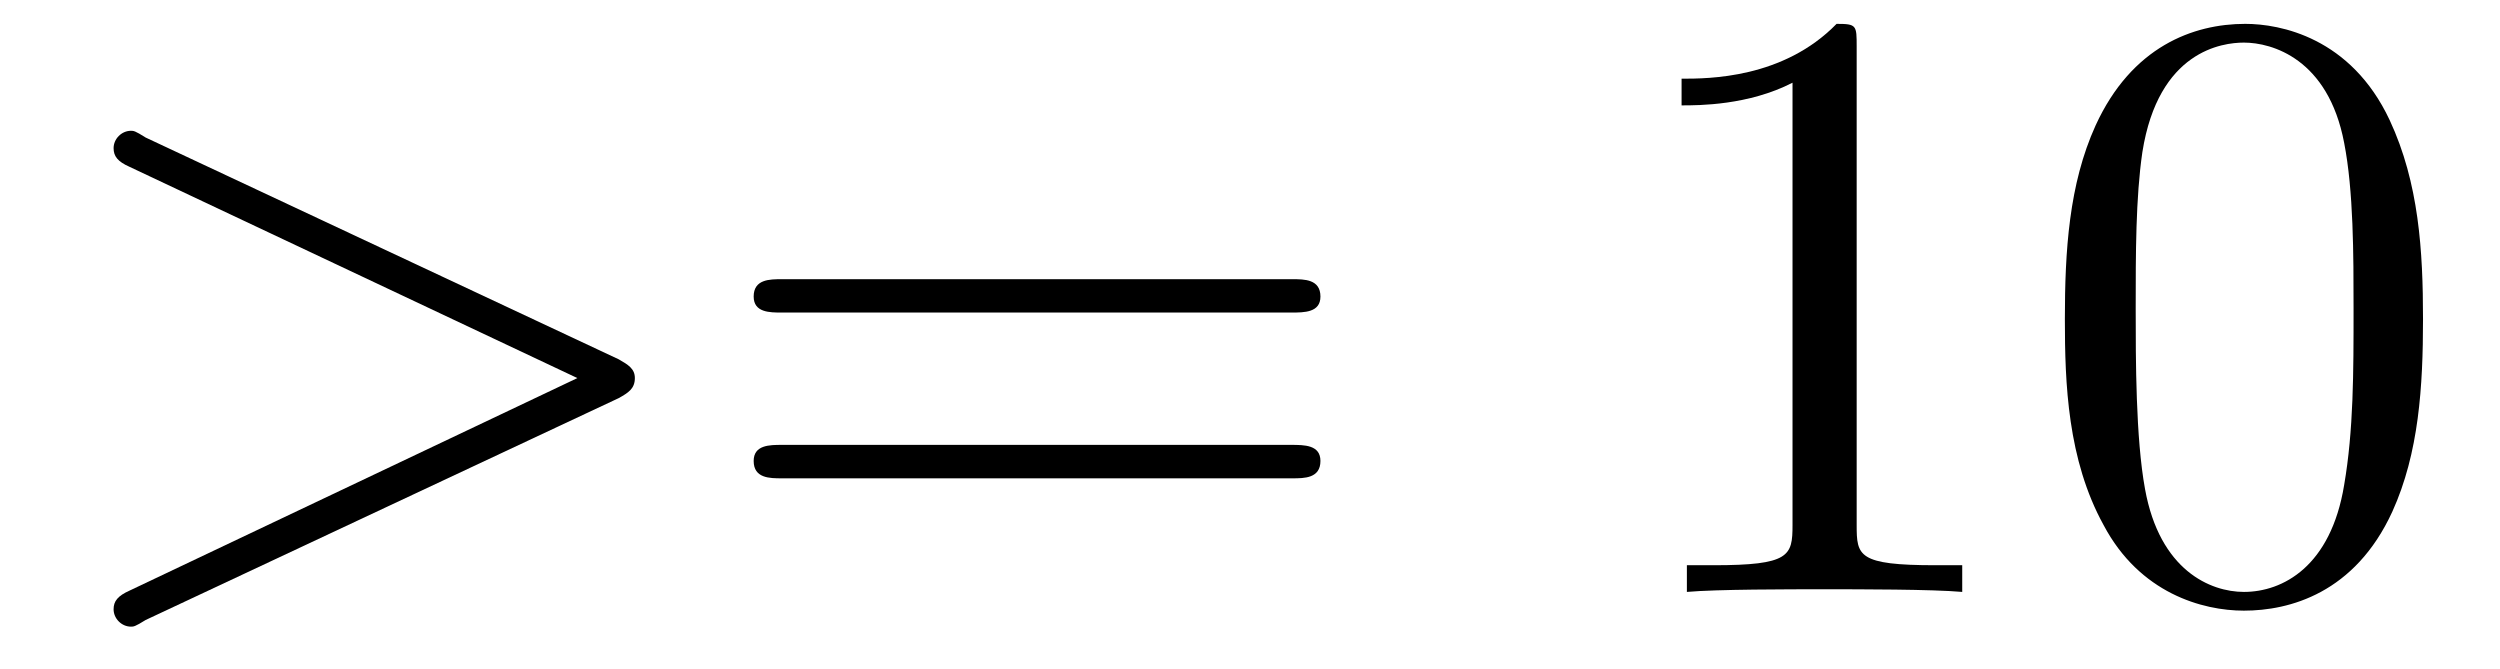
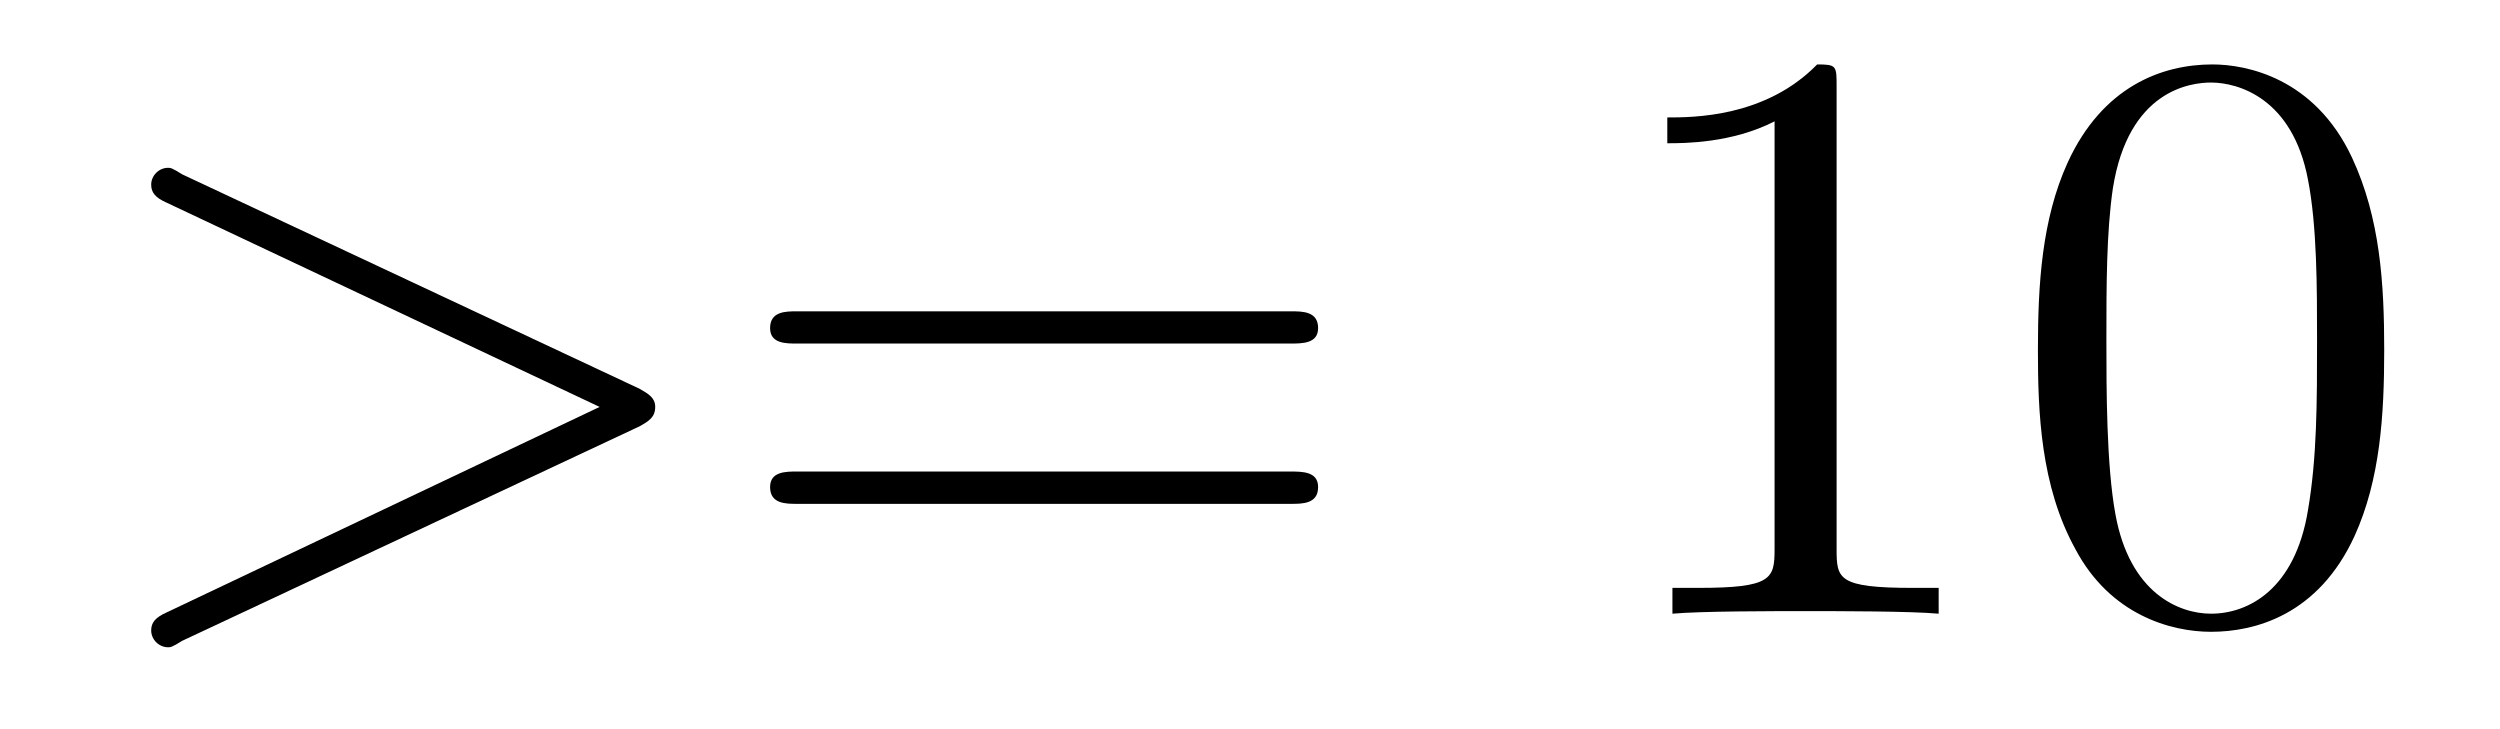
- <svg xmlns="http://www.w3.org/2000/svg" xmlns:xlink="http://www.w3.org/1999/xlink" viewBox="0 0 29.227 7.81" version="1.2">
+ <svg xmlns="http://www.w3.org/2000/svg" xmlns:xlink="http://www.w3.org/1999/xlink" viewBox="0 0 30.227 8.81" version="1.2">
  <defs>
    <g>
      <symbol overflow="visible" id="glyph0-0">
        <path style="stroke:none;" d="" />
      </symbol>
      <symbol overflow="visible" id="glyph0-1">
        <path style="stroke:none;" d="M 6.734 -2.266 C 6.844 -2.328 6.922 -2.375 6.922 -2.5 C 6.922 -2.609 6.844 -2.656 6.734 -2.719 L 1.203 -5.312 C 1.078 -5.391 1.062 -5.391 1.031 -5.391 C 0.922 -5.391 0.828 -5.297 0.828 -5.188 C 0.828 -5.094 0.875 -5.031 1.016 -4.969 L 6.25 -2.5 L 1.016 -0.016 C 0.875 0.047 0.828 0.109 0.828 0.203 C 0.828 0.312 0.922 0.406 1.031 0.406 C 1.062 0.406 1.078 0.406 1.203 0.328 Z M 6.734 -2.266 " />
      </symbol>
      <symbol overflow="visible" id="glyph1-0">
        <path style="stroke:none;" d="" />
      </symbol>
      <symbol overflow="visible" id="glyph1-1">
        <path style="stroke:none;" d="M 6.844 -3.266 C 7 -3.266 7.188 -3.266 7.188 -3.453 C 7.188 -3.656 7 -3.656 6.859 -3.656 L 0.891 -3.656 C 0.75 -3.656 0.562 -3.656 0.562 -3.453 C 0.562 -3.266 0.75 -3.266 0.891 -3.266 Z M 6.859 -1.328 C 7 -1.328 7.188 -1.328 7.188 -1.531 C 7.188 -1.719 7 -1.719 6.844 -1.719 L 0.891 -1.719 C 0.75 -1.719 0.562 -1.719 0.562 -1.531 C 0.562 -1.328 0.75 -1.328 0.891 -1.328 Z M 6.859 -1.328 " />
      </symbol>
      <symbol overflow="visible" id="glyph1-2">
        <path style="stroke:none;" d="M 2.938 -6.375 C 2.938 -6.625 2.938 -6.641 2.703 -6.641 C 2.078 -6 1.203 -6 0.891 -6 L 0.891 -5.688 C 1.094 -5.688 1.672 -5.688 2.188 -5.953 L 2.188 -0.781 C 2.188 -0.422 2.156 -0.312 1.266 -0.312 L 0.953 -0.312 L 0.953 0 C 1.297 -0.031 2.156 -0.031 2.562 -0.031 C 2.953 -0.031 3.828 -0.031 4.172 0 L 4.172 -0.312 L 3.859 -0.312 C 2.953 -0.312 2.938 -0.422 2.938 -0.781 Z M 2.938 -6.375 " />
      </symbol>
      <symbol overflow="visible" id="glyph1-3">
        <path style="stroke:none;" d="M 4.578 -3.188 C 4.578 -3.984 4.531 -4.781 4.188 -5.516 C 3.734 -6.484 2.906 -6.641 2.5 -6.641 C 1.891 -6.641 1.172 -6.375 0.75 -5.453 C 0.438 -4.766 0.391 -3.984 0.391 -3.188 C 0.391 -2.438 0.422 -1.547 0.844 -0.781 C 1.266 0.016 2 0.219 2.484 0.219 C 3.016 0.219 3.781 0.016 4.219 -0.938 C 4.531 -1.625 4.578 -2.406 4.578 -3.188 Z M 2.484 0 C 2.094 0 1.5 -0.25 1.328 -1.203 C 1.219 -1.797 1.219 -2.719 1.219 -3.312 C 1.219 -3.953 1.219 -4.609 1.297 -5.141 C 1.484 -6.328 2.234 -6.422 2.484 -6.422 C 2.812 -6.422 3.469 -6.234 3.656 -5.25 C 3.766 -4.688 3.766 -3.938 3.766 -3.312 C 3.766 -2.562 3.766 -1.891 3.656 -1.25 C 3.5 -0.297 2.938 0 2.484 0 Z M 2.484 0 " />
      </symbol>
    </g>
-     <clipPath id="clip1">
-       <path d="M 1 1 L 8 1 L 8 7.809 L 1 7.809 Z M 1 1 " />
-     </clipPath>
-     <clipPath id="clip2">
-       <path d="M 19 0 L 29 0 L 29 7.809 L 19 7.809 Z M 19 0 " />
-     </clipPath>
  </defs>
  <g id="surface1">
-     <g clip-path="url(#clip1)" clip-rule="nonzero">
-       <g style="fill:rgb(0%,0%,0%);fill-opacity:1;">
-         <use xlink:href="#glyph0-1" x="0.5" y="6.92" />
-       </g>
+     <g style="fill:rgb(0%,0%,0%);fill-opacity:1;">
+       <use xlink:href="#glyph0-1" x="1" y="7.42" />
    </g>
    <g style="fill:rgb(0%,0%,0%);fill-opacity:1;">
-       <use xlink:href="#glyph1-1" x="8.249" y="6.92" />
+       <use xlink:href="#glyph1-1" x="8.749" y="7.42" />
    </g>
-     <g clip-path="url(#clip2)" clip-rule="nonzero">
-       <g style="fill:rgb(0%,0%,0%);fill-opacity:1;">
-         <use xlink:href="#glyph1-2" x="18.768" y="6.92" />
-         <use xlink:href="#glyph1-3" x="23.749" y="6.92" />
-       </g>
+     <g style="fill:rgb(0%,0%,0%);fill-opacity:1;">
+       <use xlink:href="#glyph1-2" x="19.268" y="7.42" />
+       <use xlink:href="#glyph1-3" x="24.249" y="7.42" />
    </g>
  </g>
</svg>
